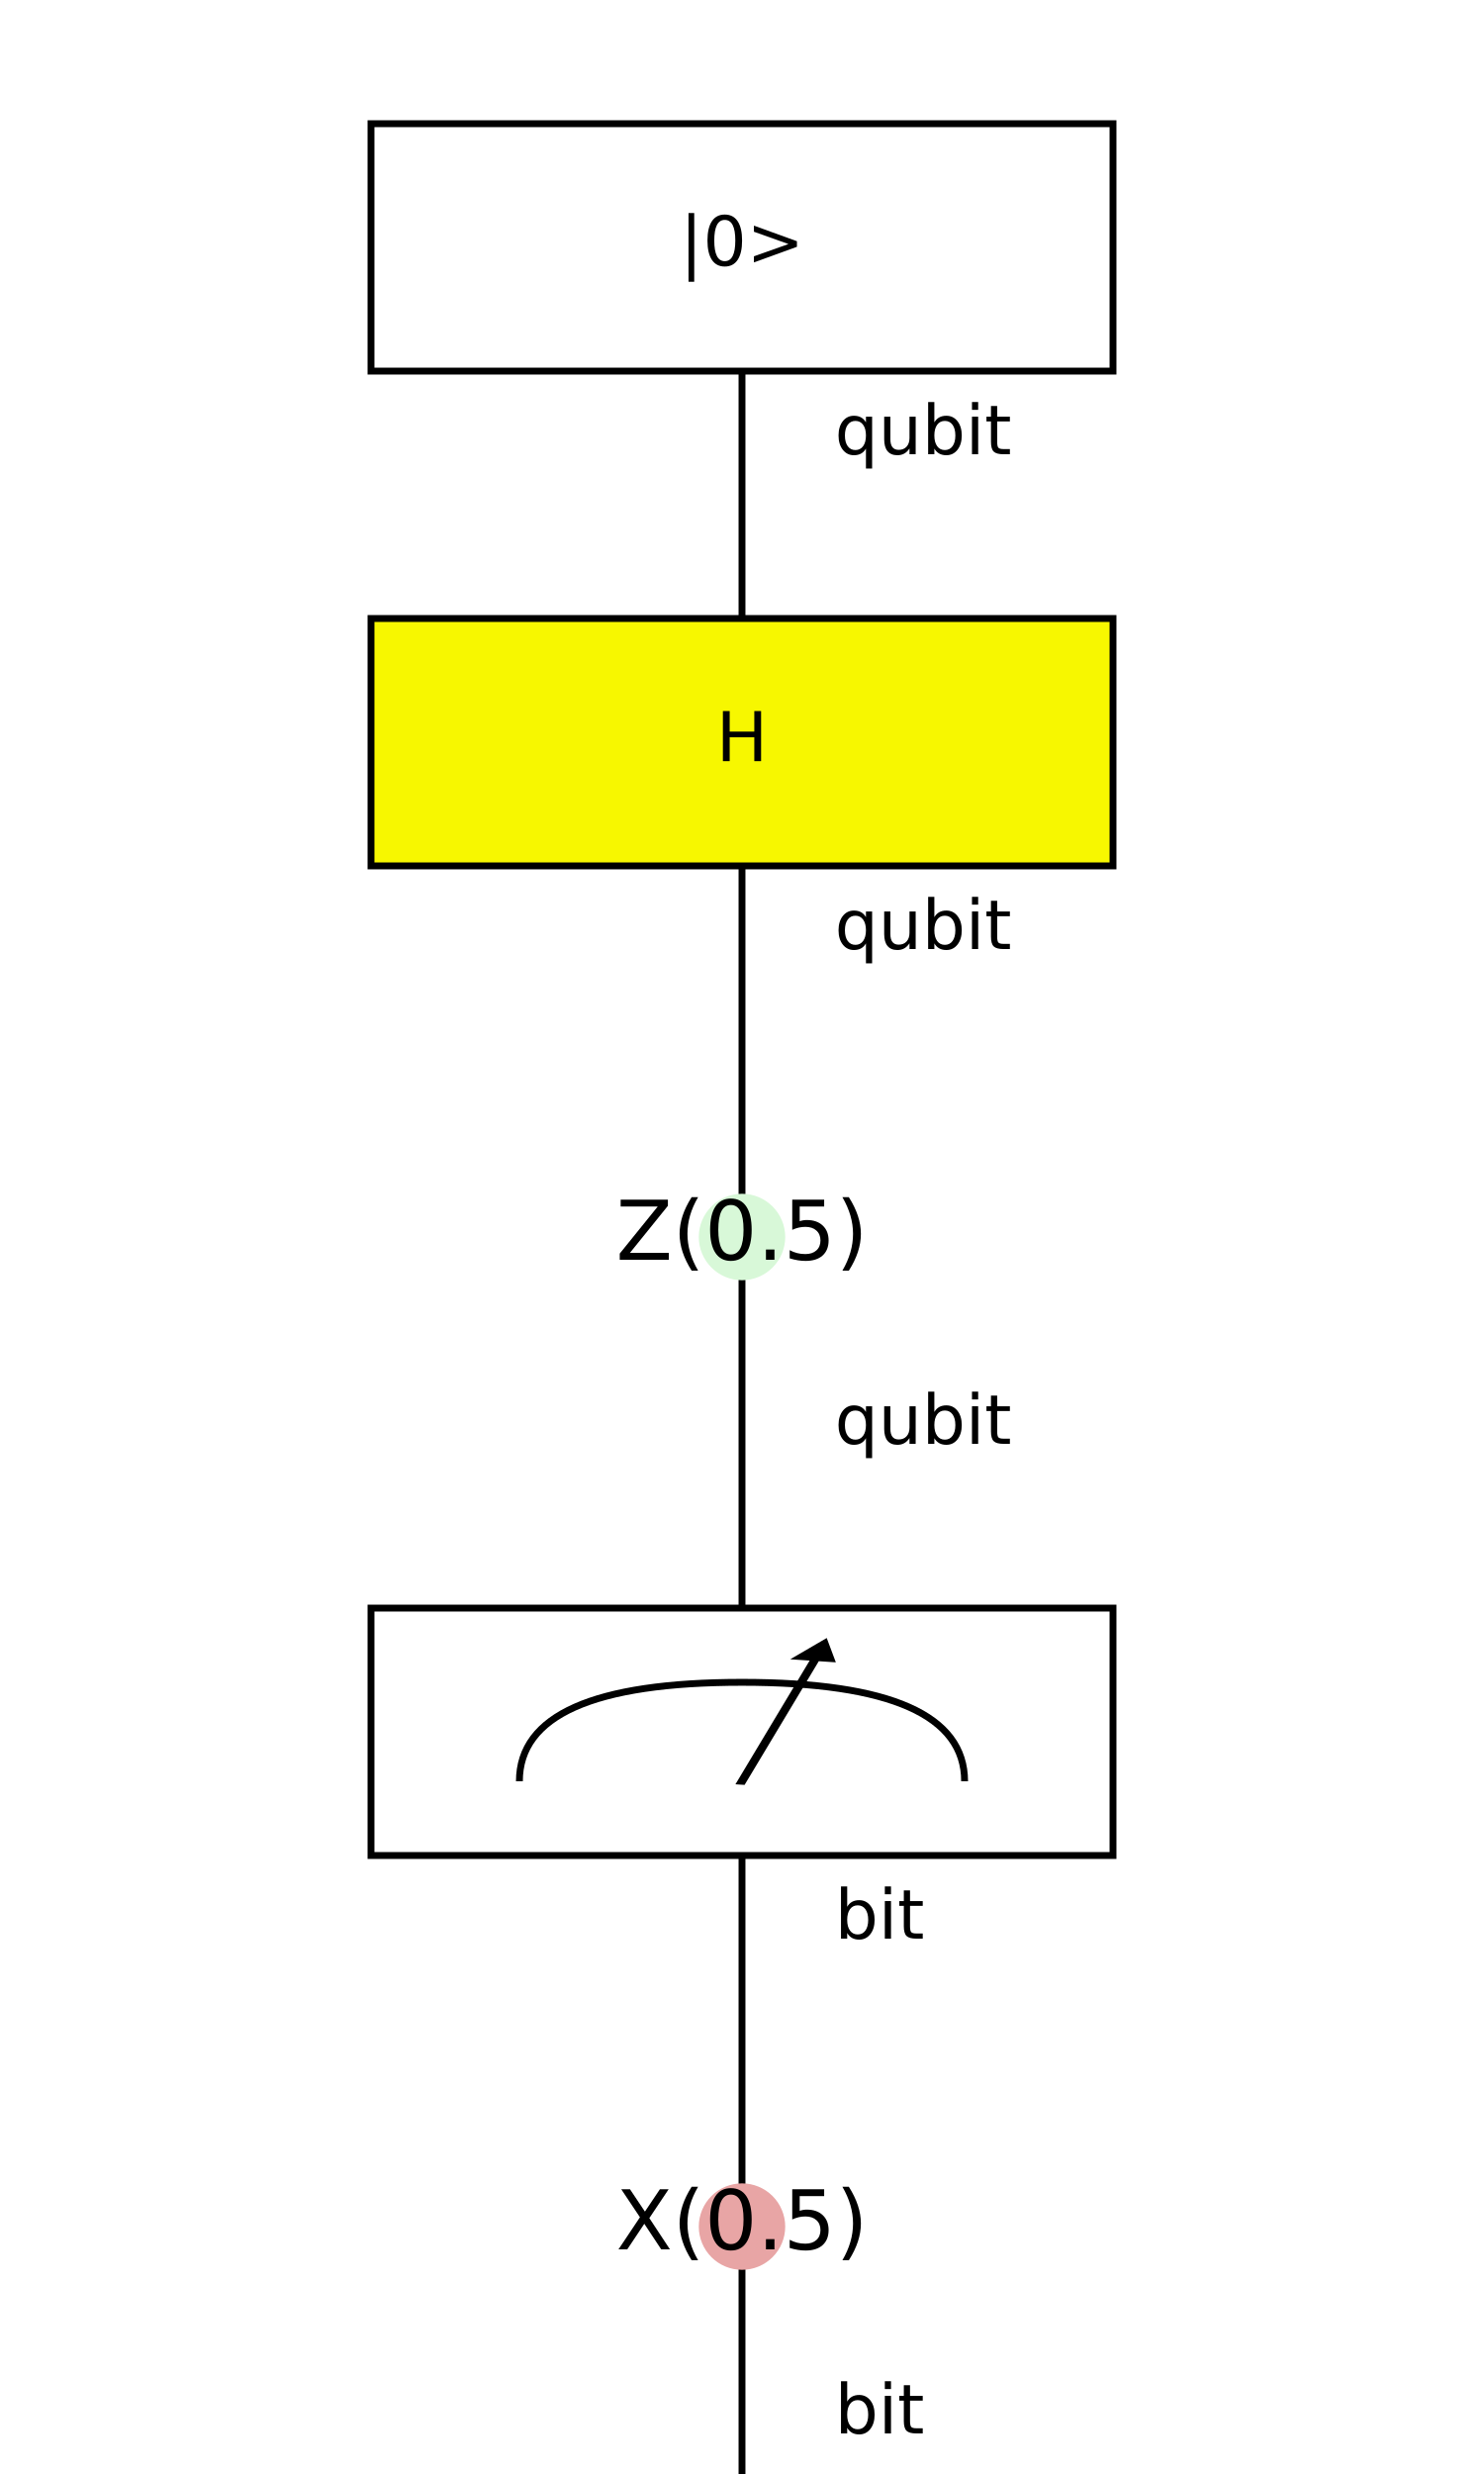
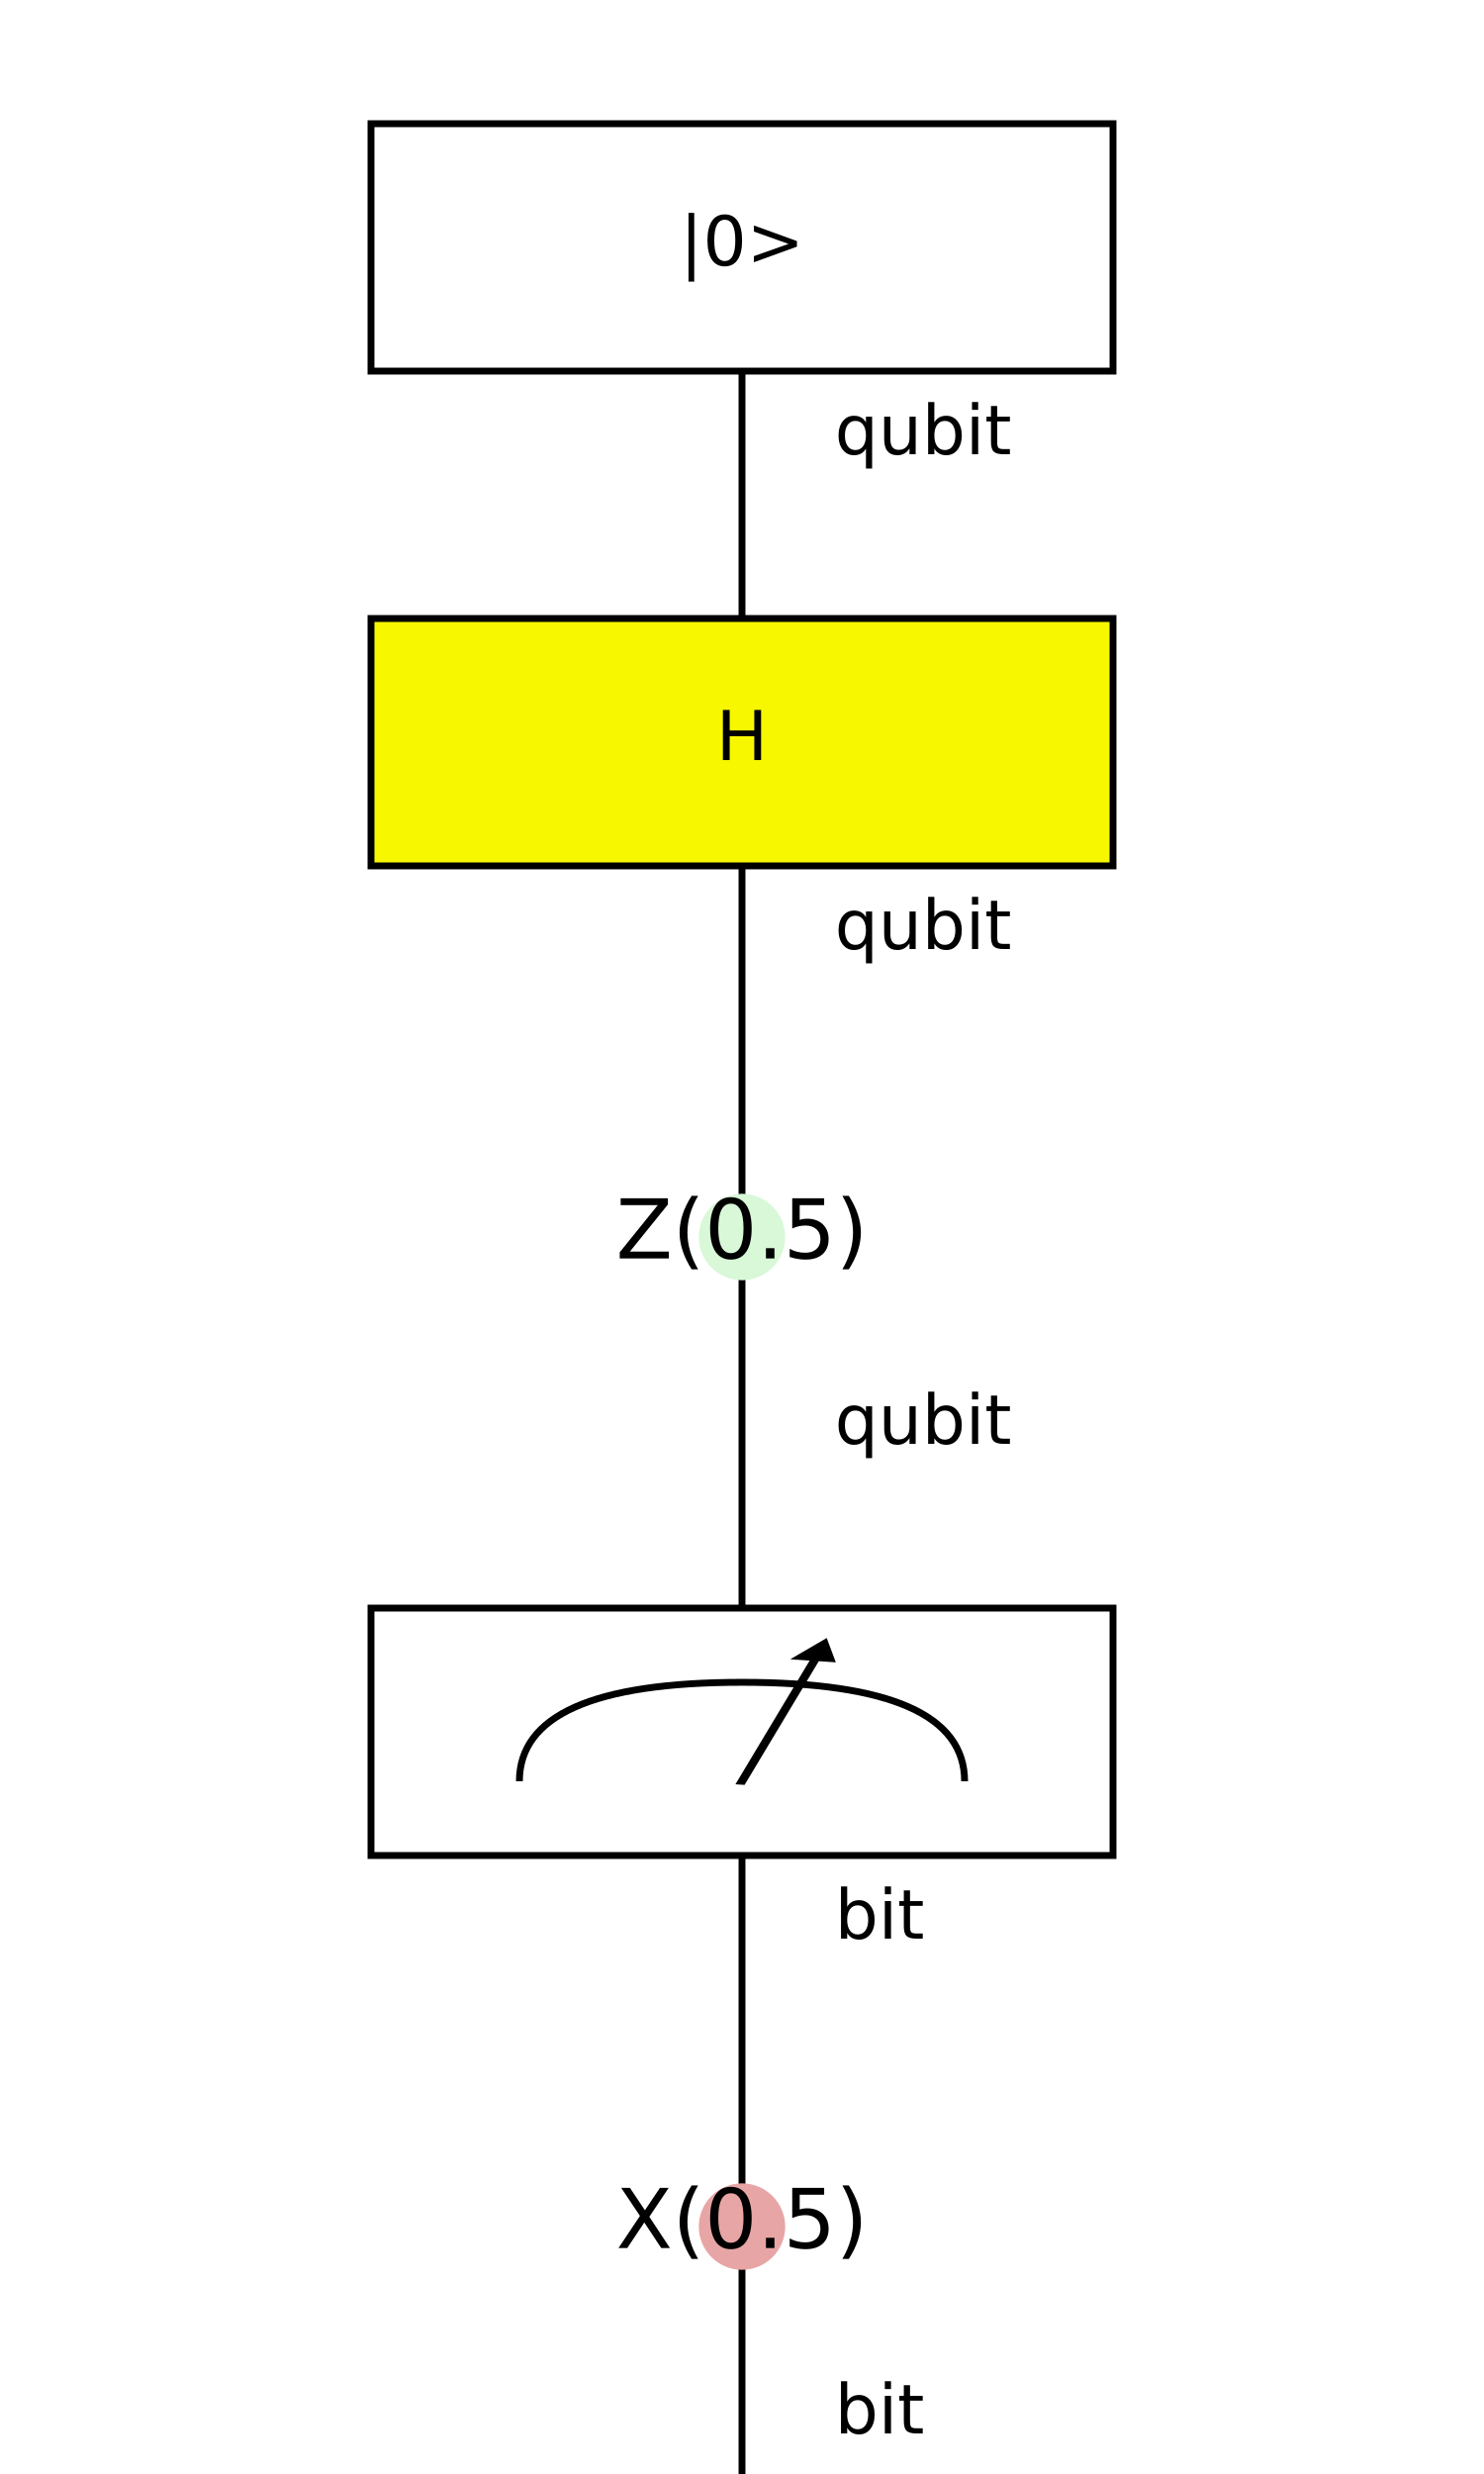
<svg xmlns="http://www.w3.org/2000/svg" xmlns:xlink="http://www.w3.org/1999/xlink" width="216pt" height="360pt" viewBox="0 0 216 360" version="1.1">
  <defs>
    <style type="text/css">*{stroke-linejoin: round; stroke-linecap: butt}</style>
  </defs>
  <g id="figure_1">
    <g id="patch_1">
      <path d="M 0 360  L 216 360  L 216 0  L 0 0  z " style="fill: #ffffff" />
    </g>
    <g id="axes_1">
      <g id="patch_2">
-         <path d="M 0 360  L 216 360  L 216 0  L 0 0  z " clip-path="url(#p0e17a34560)" style="fill: #ffffff; stroke: #ffffff; stroke-linejoin: miter" />
+         <path d="M 0 360  L 216 360  L 216 0  L 0 0  z " clip-path="url(#p236a85b8e6)" style="fill: #ffffff; stroke: #ffffff; stroke-linejoin: miter" />
      </g>
      <g id="patch_3">
-         <path d="M 108 54  Q 108 90 108 90  " clip-path="url(#p0e17a34560)" style="fill: none; stroke: #000000; stroke-linejoin: miter" />
+         <path d="M 0 360  Q 0 0 0 0  L 216 0  L 216 360  z " clip-path="url(#p236a85b8e6)" style="fill: #ffffff" />
      </g>
      <g id="patch_4">
-         <path d="M 108 126  Q 108 162 108 162  " clip-path="url(#p0e17a34560)" style="fill: none; stroke: #000000; stroke-linejoin: miter" />
+         <path d="M 108 54  Q 108 90 108 90  L 216 90  L 216 54  z " clip-path="url(#p236a85b8e6)" style="fill: #ffffff" />
      </g>
      <g id="patch_5">
-         <path d="M 108 180  Q 108 180 108 198  " clip-path="url(#p0e17a34560)" style="fill: none; stroke: #000000; stroke-linejoin: miter" />
+         <path d="M 108 126  Q 108 162 108 162  L 216 162  L 216 126  z " clip-path="url(#p236a85b8e6)" style="fill: #ffffff" />
      </g>
      <g id="patch_6">
-         <path d="M 108 162  Q 108 180 108 180  " clip-path="url(#p0e17a34560)" style="fill: none; stroke: #000000; stroke-linejoin: miter" />
+         <path d="M 108 180  Q 108 180 108 198  L 216 198  L 216 180  z " clip-path="url(#p236a85b8e6)" style="fill: #ffffff" />
      </g>
      <g id="patch_7">
-         <path d="M 108 198  Q 108 234 108 234  " clip-path="url(#p0e17a34560)" style="fill: none; stroke: #000000; stroke-linejoin: miter" />
+         <path d="M 108 162  Q 108 180 108 180  L 216 180  L 216 162  z " clip-path="url(#p236a85b8e6)" style="fill: #ffffff" />
      </g>
      <g id="patch_8">
-         <path d="M 108 270  Q 108 306 108 306  " clip-path="url(#p0e17a34560)" style="fill: none; stroke: #000000; stroke-linejoin: miter" />
+         <path d="M 108 198  Q 108 234 108 234  L 216 234  L 216 198  z " clip-path="url(#p236a85b8e6)" style="fill: #ffffff" />
      </g>
      <g id="patch_9">
-         <path d="M 108 324  Q 108 324 108 342  " clip-path="url(#p0e17a34560)" style="fill: none; stroke: #000000; stroke-linejoin: miter" />
+         <path d="M 108 270  Q 108 306 108 306  L 216 306  L 216 270  z " clip-path="url(#p236a85b8e6)" style="fill: #ffffff" />
      </g>
      <g id="patch_10">
-         <path d="M 108 306  Q 108 324 108 324  " clip-path="url(#p0e17a34560)" style="fill: none; stroke: #000000; stroke-linejoin: miter" />
+         <path d="M 108 324  Q 108 324 108 342  L 216 342  L 216 324  z " clip-path="url(#p236a85b8e6)" style="fill: #ffffff" />
      </g>
      <g id="patch_11">
-         <path d="M 108 342  Q 108 360 108 360  " clip-path="url(#p0e17a34560)" style="fill: none; stroke: #000000; stroke-linejoin: miter" />
+         <path d="M 108 306  Q 108 324 108 324  L 216 324  L 216 306  z " clip-path="url(#p236a85b8e6)" style="fill: #ffffff" />
      </g>
      <g id="patch_12">
-         <path d="M 54 54  L 54 18  L 162 18  L 162 54  z " clip-path="url(#p0e17a34560)" style="fill: #ffffff; stroke: #000000; stroke-linejoin: miter" />
+         <path d="M 108 342  Q 108 360 108 360  L 216 360  L 216 342  z " clip-path="url(#p236a85b8e6)" style="fill: #ffffff" />
      </g>
      <g id="patch_13">
-         <path d="M 54 126  L 54 90  L 162 90  L 162 126  z " clip-path="url(#p0e17a34560)" style="fill: #f7f700; stroke: #000000; stroke-linejoin: miter" />
+         <path d="M 162 18  Q 162 54 162 54  L 216 54  L 216 18  z " clip-path="url(#p236a85b8e6)" style="fill: #ffffff" />
      </g>
      <g id="patch_14">
-         <path d="M 54 270  L 54 234  L 162 234  L 162 270  z " clip-path="url(#p0e17a34560)" style="fill: #ffffff; stroke: #000000; stroke-linejoin: miter" />
+         <path d="M 162 90  Q 162 126 162 126  L 216 126  L 216 90  z " clip-path="url(#p236a85b8e6)" style="fill: #ffffff" />
      </g>
      <g id="patch_15">
-         <path d="M 75.6 259.2  Q 75.6 244.8 108 244.8  " clip-path="url(#p0e17a34560)" style="fill: none; stroke: #000000; stroke-linejoin: miter" />
+         <path d="M 162 234  Q 162 270 162 270  L 216 270  L 216 234  z " clip-path="url(#p236a85b8e6)" style="fill: #ffffff" />
      </g>
      <g id="patch_16">
-         <path d="M 108 244.8  Q 140.4 244.8 140.4 259.2  " clip-path="url(#p0e17a34560)" style="fill: none; stroke: #000000; stroke-linejoin: miter" />
+         <path d="M 108 54  Q 108 90 108 90  " clip-path="url(#p236a85b8e6)" style="fill: none; stroke: #000000; stroke-linejoin: miter" />
      </g>
      <g id="patch_17">
-         <path d="M 120.071 239.082  L 120.918 241.341  L 118.906 241.207  L 108.106 259.207  L 107.894 259.193  L 118.694 241.193  L 116.682 241.059  z " clip-path="url(#p0e17a34560)" style="stroke: #000000; stroke-linejoin: miter" />
+         <path d="M 108 126  Q 108 162 108 162  " clip-path="url(#p236a85b8e6)" style="fill: none; stroke: #000000; stroke-linejoin: miter" />
+       </g>
+       <g id="patch_18">
+         <path d="M 108 180  Q 108 180 108 198  " clip-path="url(#p236a85b8e6)" style="fill: none; stroke: #000000; stroke-linejoin: miter" />
+       </g>
+       <g id="patch_19">
+         <path d="M 108 162  Q 108 180 108 180  " clip-path="url(#p236a85b8e6)" style="fill: none; stroke: #000000; stroke-linejoin: miter" />
+       </g>
+       <g id="patch_20">
+         <path d="M 108 198  Q 108 234 108 234  " clip-path="url(#p236a85b8e6)" style="fill: none; stroke: #000000; stroke-linejoin: miter" />
+       </g>
+       <g id="patch_21">
+         <path d="M 108 270  Q 108 306 108 306  " clip-path="url(#p236a85b8e6)" style="fill: none; stroke: #000000; stroke-linejoin: miter" />
+       </g>
+       <g id="patch_22">
+         <path d="M 108 324  Q 108 324 108 342  " clip-path="url(#p236a85b8e6)" style="fill: none; stroke: #000000; stroke-linejoin: miter" />
+       </g>
+       <g id="patch_23">
+         <path d="M 108 306  Q 108 324 108 324  " clip-path="url(#p236a85b8e6)" style="fill: none; stroke: #000000; stroke-linejoin: miter" />
+       </g>
+       <g id="patch_24">
+         <path d="M 108 342  Q 108 360 108 360  " clip-path="url(#p236a85b8e6)" style="fill: none; stroke: #000000; stroke-linejoin: miter" />
+       </g>
+       <g id="patch_25">
+         <path d="M 54 54  L 54 18  L 162 18  L 162 54  z " clip-path="url(#p236a85b8e6)" style="fill: #ffffff; stroke: #000000; stroke-linejoin: miter" />
+       </g>
+       <g id="patch_26">
+         <path d="M 54 126  L 54 90  L 162 90  L 162 126  z " clip-path="url(#p236a85b8e6)" style="fill: #f7f700; stroke: #000000; stroke-linejoin: miter" />
+       </g>
+       <g id="patch_27">
+         <path d="M 54 270  L 54 234  L 162 234  L 162 270  z " clip-path="url(#p236a85b8e6)" style="fill: #ffffff; stroke: #000000; stroke-linejoin: miter" />
+       </g>
+       <g id="patch_28">
+         <path d="M 75.6 259.2  Q 75.6 244.8 108 244.8  " clip-path="url(#p236a85b8e6)" style="fill: none; stroke: #000000; stroke-linejoin: miter" />
+       </g>
+       <g id="patch_29">
+         <path d="M 108 244.8  Q 140.4 244.8 140.4 259.2  " clip-path="url(#p236a85b8e6)" style="fill: none; stroke: #000000; stroke-linejoin: miter" />
+       </g>
+       <g id="patch_30">
+         <path d="M 120.071 239.082  L 120.918 241.341  L 118.906 241.207  L 108.106 259.207  L 107.894 259.193  L 118.694 241.193  L 116.682 241.059  z " clip-path="url(#p236a85b8e6)" style="stroke: #000000; stroke-linejoin: miter" />
      </g>
      <g id="PathCollection_1">
        <defs>
-           <path id="C0_0_918f736475" d="M 0 5.79  C 1.536 5.79 3.008 5.18 4.094 4.094  C 5.18 3.008 5.79 1.536 5.79 -0  C 5.79 -1.536 5.18 -3.008 4.094 -4.094  C 3.008 -5.18 1.536 -5.79 0 -5.79  C -1.536 -5.79 -3.008 -5.18 -4.094 -4.094  C -5.18 -3.008 -5.79 -1.536 -5.79 0  C -5.79 1.536 -5.18 3.008 -4.094 4.094  C -3.008 5.18 -1.536 5.79 0 5.79  z " />
+           <path id="C0_0_93796da981" d="M 0 5.79  C 1.536 5.79 3.008 5.18 4.094 4.094  C 5.18 3.008 5.79 1.536 5.79 -0  C 5.79 -1.536 5.18 -3.008 4.094 -4.094  C 3.008 -5.18 1.536 -5.79 0 -5.79  C -1.536 -5.79 -3.008 -5.18 -4.094 -4.094  C -5.18 -3.008 -5.79 -1.536 -5.79 0  C -5.79 1.536 -5.18 3.008 -4.094 4.094  C -3.008 5.18 -1.536 5.79 0 5.79  z " />
        </defs>
-         <g clip-path="url(#p0e17a34560)">
-           <use xlink:href="#C0_0_918f736475" x="108" y="180" style="fill: #d8f8d8; stroke: #d8f8d8" />
-         </g>
-         <g clip-path="url(#p0e17a34560)">
-           <use xlink:href="#C0_0_918f736475" x="108" y="324" style="fill: #e8a5a5; stroke: #e8a5a5" />
+         <g clip-path="url(#p236a85b8e6)">
+           <use xlink:href="#C0_0_93796da981" x="108" y="180" style="fill: #d8f8d8; stroke: #d8f8d8" />
+         </g>
+         <g clip-path="url(#p236a85b8e6)">
+           <use xlink:href="#C0_0_93796da981" x="108" y="324" style="fill: #e8a5a5; stroke: #e8a5a5" />
        </g>
      </g>
      <g id="text_1">
        <g transform="translate(121.5 66.09844) scale(0.1 -0.1)">
          <defs>
-             <path id="DejaVuSans-71" d="M 947 1747  Q 947 1113 1208 752  Q 1469 391 1925 391  Q 2381 391 2643 752  Q 2906 1113 2906 1747  Q 2906 2381 2643 2742  Q 2381 3103 1925 3103  Q 1469 3103 1208 2742  Q 947 2381 947 1747  z M 2906 525  Q 2725 213 2448 61  Q 2172 -91 1784 -91  Q 1150 -91 751 415  Q 353 922 353 1747  Q 353 2572 751 3078  Q 1150 3584 1784 3584  Q 2172 3584 2448 3432  Q 2725 3281 2906 2969  L 2906 3500  L 3481 3500  L 3481 -1331  L 2906 -1331  L 2906 525  z " transform="scale(0.015625)" />
-             <path id="DejaVuSans-75" d="M 544 1381  L 544 3500  L 1119 3500  L 1119 1403  Q 1119 906 1312 657  Q 1506 409 1894 409  Q 2359 409 2629 706  Q 2900 1003 2900 1516  L 2900 3500  L 3475 3500  L 3475 0  L 2900 0  L 2900 538  Q 2691 219 2414 64  Q 2138 -91 1772 -91  Q 1169 -91 856 284  Q 544 659 544 1381  z M 1991 3584  L 1991 3584  z " transform="scale(0.015625)" />
-             <path id="DejaVuSans-62" d="M 3116 1747  Q 3116 2381 2855 2742  Q 2594 3103 2138 3103  Q 1681 3103 1420 2742  Q 1159 2381 1159 1747  Q 1159 1113 1420 752  Q 1681 391 2138 391  Q 2594 391 2855 752  Q 3116 1113 3116 1747  z M 1159 2969  Q 1341 3281 1617 3432  Q 1894 3584 2278 3584  Q 2916 3584 3314 3078  Q 3713 2572 3713 1747  Q 3713 922 3314 415  Q 2916 -91 2278 -91  Q 1894 -91 1617 61  Q 1341 213 1159 525  L 1159 0  L 581 0  L 581 4863  L 1159 4863  L 1159 2969  z " transform="scale(0.015625)" />
-             <path id="DejaVuSans-69" d="M 603 3500  L 1178 3500  L 1178 0  L 603 0  L 603 3500  z M 603 4863  L 1178 4863  L 1178 4134  L 603 4134  L 603 4863  z " transform="scale(0.015625)" />
-             <path id="DejaVuSans-74" d="M 1172 4494  L 1172 3500  L 2356 3500  L 2356 3053  L 1172 3053  L 1172 1153  Q 1172 725 1289 603  Q 1406 481 1766 481  L 2356 481  L 2356 0  L 1766 0  Q 1100 0 847 248  Q 594 497 594 1153  L 594 3053  L 172 3053  L 172 3500  L 594 3500  L 594 4494  L 1172 4494  z " transform="scale(0.015625)" />
+             <path id="DejaVuSans-54" d="M 947 1747  Q 947 1113 1208 752  Q 1469 391 1925 391  Q 2381 391 2643 752  Q 2906 1113 2906 1747  Q 2906 2381 2643 2742  Q 2381 3103 1925 3103  Q 1469 3103 1208 2742  Q 947 2381 947 1747  z M 2906 525  Q 2725 213 2448 61  Q 2172 -91 1784 -91  Q 1150 -91 751 415  Q 353 922 353 1747  Q 353 2572 751 3078  Q 1150 3584 1784 3584  Q 2172 3584 2448 3432  Q 2725 3281 2906 2969  L 2906 3500  L 3481 3500  L 3481 -1331  L 2906 -1331  L 2906 525  z " transform="scale(0.015625)" />
+             <path id="DejaVuSans-58" d="M 544 1381  L 544 3500  L 1119 3500  L 1119 1403  Q 1119 906 1312 657  Q 1506 409 1894 409  Q 2359 409 2629 706  Q 2900 1003 2900 1516  L 2900 3500  L 3475 3500  L 3475 0  L 2900 0  L 2900 538  Q 2691 219 2414 64  Q 2138 -91 1772 -91  Q 1169 -91 856 284  Q 544 659 544 1381  z M 1991 3584  L 1991 3584  z " transform="scale(0.015625)" />
+             <path id="DejaVuSans-45" d="M 3116 1747  Q 3116 2381 2855 2742  Q 2594 3103 2138 3103  Q 1681 3103 1420 2742  Q 1159 2381 1159 1747  Q 1159 1113 1420 752  Q 1681 391 2138 391  Q 2594 391 2855 752  Q 3116 1113 3116 1747  z M 1159 2969  Q 1341 3281 1617 3432  Q 1894 3584 2278 3584  Q 2916 3584 3314 3078  Q 3713 2572 3713 1747  Q 3713 922 3314 415  Q 2916 -91 2278 -91  Q 1894 -91 1617 61  Q 1341 213 1159 525  L 1159 0  L 581 0  L 581 4863  L 1159 4863  L 1159 2969  z " transform="scale(0.015625)" />
+             <path id="DejaVuSans-4c" d="M 603 3500  L 1178 3500  L 1178 0  L 603 0  L 603 3500  z M 603 4863  L 1178 4863  L 1178 4134  L 603 4134  L 603 4863  z " transform="scale(0.015625)" />
+             <path id="DejaVuSans-57" d="M 1172 4494  L 1172 3500  L 2356 3500  L 2356 3053  L 1172 3053  L 1172 1153  Q 1172 725 1289 603  Q 1406 481 1766 481  L 2356 481  L 2356 0  L 1766 0  Q 1100 0 847 248  Q 594 497 594 1153  L 594 3053  L 172 3053  L 172 3500  L 594 3500  L 594 4494  L 1172 4494  z " transform="scale(0.015625)" />
          </defs>
-           <use xlink:href="#DejaVuSans-71" />
-           <use xlink:href="#DejaVuSans-75" transform="translate(63.47656 0)" />
-           <use xlink:href="#DejaVuSans-62" transform="translate(126.8555 0)" />
-           <use xlink:href="#DejaVuSans-69" transform="translate(190.332 0)" />
-           <use xlink:href="#DejaVuSans-74" transform="translate(218.1152 0)" />
+           <use xlink:href="#DejaVuSans-54" />
+           <use xlink:href="#DejaVuSans-58" transform="translate(63.48438 0)" />
+           <use xlink:href="#DejaVuSans-45" transform="translate(126.8594 0)" />
+           <use xlink:href="#DejaVuSans-4c" transform="translate(190.3438 0)" />
+           <use xlink:href="#DejaVuSans-57" transform="translate(218.125 0)" />
        </g>
      </g>
      <g id="text_2">
        <g transform="translate(121.5 138.0984) scale(0.1 -0.1)">
-           <use xlink:href="#DejaVuSans-71" />
-           <use xlink:href="#DejaVuSans-75" transform="translate(63.47656 0)" />
-           <use xlink:href="#DejaVuSans-62" transform="translate(126.8555 0)" />
-           <use xlink:href="#DejaVuSans-69" transform="translate(190.332 0)" />
-           <use xlink:href="#DejaVuSans-74" transform="translate(218.1152 0)" />
+           <use xlink:href="#DejaVuSans-54" />
+           <use xlink:href="#DejaVuSans-58" transform="translate(63.48438 0)" />
+           <use xlink:href="#DejaVuSans-45" transform="translate(126.8594 0)" />
+           <use xlink:href="#DejaVuSans-4c" transform="translate(190.3438 0)" />
+           <use xlink:href="#DejaVuSans-57" transform="translate(218.125 0)" />
        </g>
      </g>
      <g id="text_3">
        <g transform="translate(121.5 210.0984) scale(0.1 -0.1)">
-           <use xlink:href="#DejaVuSans-71" />
-           <use xlink:href="#DejaVuSans-75" transform="translate(63.47656 0)" />
-           <use xlink:href="#DejaVuSans-62" transform="translate(126.8555 0)" />
-           <use xlink:href="#DejaVuSans-69" transform="translate(190.332 0)" />
-           <use xlink:href="#DejaVuSans-74" transform="translate(218.1152 0)" />
+           <use xlink:href="#DejaVuSans-54" />
+           <use xlink:href="#DejaVuSans-58" transform="translate(63.48438 0)" />
+           <use xlink:href="#DejaVuSans-45" transform="translate(126.8594 0)" />
+           <use xlink:href="#DejaVuSans-4c" transform="translate(190.3438 0)" />
+           <use xlink:href="#DejaVuSans-57" transform="translate(218.125 0)" />
        </g>
      </g>
      <g id="text_4">
        <g transform="translate(121.5 282.0984) scale(0.1 -0.1)">
-           <use xlink:href="#DejaVuSans-62" />
-           <use xlink:href="#DejaVuSans-69" transform="translate(63.47656 0)" />
-           <use xlink:href="#DejaVuSans-74" transform="translate(91.25977 0)" />
+           <use xlink:href="#DejaVuSans-45" />
+           <use xlink:href="#DejaVuSans-4c" transform="translate(63.48438 0)" />
+           <use xlink:href="#DejaVuSans-57" transform="translate(91.26562 0)" />
        </g>
      </g>
      <g id="text_5">
        <g transform="translate(121.5 354.0984) scale(0.1 -0.1)">
-           <use xlink:href="#DejaVuSans-62" />
-           <use xlink:href="#DejaVuSans-69" transform="translate(63.47656 0)" />
-           <use xlink:href="#DejaVuSans-74" transform="translate(91.25977 0)" />
+           <use xlink:href="#DejaVuSans-45" />
+           <use xlink:href="#DejaVuSans-4c" transform="translate(63.48438 0)" />
+           <use xlink:href="#DejaVuSans-57" transform="translate(91.26562 0)" />
        </g>
      </g>
      <g id="text_6">
-         <g transform="translate(98.94453 38.64219) scale(0.1 -0.1)">
+         <g transform="translate(98.94453 38.61992) scale(0.1 -0.1)">
          <defs>
-             <path id="DejaVuSans-7c" d="M 1344 4891  L 1344 -1509  L 813 -1509  L 813 4891  L 1344 4891  z " transform="scale(0.015625)" />
-             <path id="DejaVuSans-30" d="M 2034 4250  Q 1547 4250 1301 3770  Q 1056 3291 1056 2328  Q 1056 1369 1301 889  Q 1547 409 2034 409  Q 2525 409 2770 889  Q 3016 1369 3016 2328  Q 3016 3291 2770 3770  Q 2525 4250 2034 4250  z M 2034 4750  Q 2819 4750 3233 4129  Q 3647 3509 3647 2328  Q 3647 1150 3233 529  Q 2819 -91 2034 -91  Q 1250 -91 836 529  Q 422 1150 422 2328  Q 422 3509 836 4129  Q 1250 4750 2034 4750  z " transform="scale(0.015625)" />
-             <path id="DejaVuSans-3e" d="M 678 3150  L 678 3719  L 4684 2266  L 4684 1747  L 678 294  L 678 863  L 3897 2003  L 678 3150  z " transform="scale(0.015625)" />
+             <path id="DejaVuSans-5f" d="M 1344 4891  L 1344 -1509  L 813 -1509  L 813 4891  L 1344 4891  z " transform="scale(0.015625)" />
+             <path id="DejaVuSans-13" d="M 2034 4250  Q 1547 4250 1301 3770  Q 1056 3291 1056 2328  Q 1056 1369 1301 889  Q 1547 409 2034 409  Q 2525 409 2770 889  Q 3016 1369 3016 2328  Q 3016 3291 2770 3770  Q 2525 4250 2034 4250  z M 2034 4750  Q 2819 4750 3233 4129  Q 3647 3509 3647 2328  Q 3647 1150 3233 529  Q 2819 -91 2034 -91  Q 1250 -91 836 529  Q 422 1150 422 2328  Q 422 3509 836 4129  Q 1250 4750 2034 4750  z " transform="scale(0.015625)" />
+             <path id="DejaVuSans-21" d="M 678 3150  L 678 3719  L 4684 2266  L 4684 1747  L 678 294  L 678 863  L 3897 2003  L 678 3150  z " transform="scale(0.015625)" />
          </defs>
-           <use xlink:href="#DejaVuSans-7c" />
-           <use xlink:href="#DejaVuSans-30" transform="translate(33.69141 0)" />
-           <use xlink:href="#DejaVuSans-3e" transform="translate(97.31445 0)" />
+           <use xlink:href="#DejaVuSans-5f" />
+           <use xlink:href="#DejaVuSans-13" transform="translate(33.6875 0)" />
+           <use xlink:href="#DejaVuSans-21" transform="translate(97.3125 0)" />
        </g>
      </g>
      <g id="text_7">
-         <g transform="translate(104.2398 110.7594) scale(0.1 -0.1)">
+         <g transform="translate(104.2398 110.5977) scale(0.1 -0.1)">
          <defs>
-             <path id="DejaVuSans-48" d="M 628 4666  L 1259 4666  L 1259 2753  L 3553 2753  L 3553 4666  L 4184 4666  L 4184 0  L 3553 0  L 3553 2222  L 1259 2222  L 1259 0  L 628 0  L 628 4666  z " transform="scale(0.015625)" />
+             <path id="DejaVuSans-2b" d="M 628 4666  L 1259 4666  L 1259 2753  L 3553 2753  L 3553 4666  L 4184 4666  L 4184 0  L 3553 0  L 3553 2222  L 1259 2222  L 1259 0  L 628 0  L 628 4666  z " transform="scale(0.015625)" />
          </defs>
-           <use xlink:href="#DejaVuSans-48" />
+           <use xlink:href="#DejaVuSans-2b" />
        </g>
      </g>
      <g id="text_8">
-         <g clip-path="url(#p0e17a34560)">
-           <g transform="translate(89.66625 183.3113) scale(0.12 -0.12)">
+         <g clip-path="url(#p236a85b8e6)">
+           <g transform="translate(89.66625 183.1172) scale(0.12 -0.12)">
            <defs>
-               <path id="DejaVuSans-5a" d="M 359 4666  L 4025 4666  L 4025 4184  L 1075 531  L 4097 531  L 4097 0  L 288 0  L 288 481  L 3238 4134  L 359 4134  L 359 4666  z " transform="scale(0.015625)" />
-               <path id="DejaVuSans-28" d="M 1984 4856  Q 1566 4138 1362 3434  Q 1159 2731 1159 2009  Q 1159 1288 1364 580  Q 1569 -128 1984 -844  L 1484 -844  Q 1016 -109 783 600  Q 550 1309 550 2009  Q 550 2706 781 3412  Q 1013 4119 1484 4856  L 1984 4856  z " transform="scale(0.015625)" />
-               <path id="DejaVuSans-2e" d="M 684 794  L 1344 794  L 1344 0  L 684 0  L 684 794  z " transform="scale(0.015625)" />
-               <path id="DejaVuSans-35" d="M 691 4666  L 3169 4666  L 3169 4134  L 1269 4134  L 1269 2991  Q 1406 3038 1543 3061  Q 1681 3084 1819 3084  Q 2600 3084 3056 2656  Q 3513 2228 3513 1497  Q 3513 744 3044 326  Q 2575 -91 1722 -91  Q 1428 -91 1123 -41  Q 819 9 494 109  L 494 744  Q 775 591 1075 516  Q 1375 441 1709 441  Q 2250 441 2565 725  Q 2881 1009 2881 1497  Q 2881 1984 2565 2268  Q 2250 2553 1709 2553  Q 1456 2553 1204 2497  Q 953 2441 691 2322  L 691 4666  z " transform="scale(0.015625)" />
-               <path id="DejaVuSans-29" d="M 513 4856  L 1013 4856  Q 1481 4119 1714 3412  Q 1947 2706 1947 2009  Q 1947 1309 1714 600  Q 1481 -109 1013 -844  L 513 -844  Q 928 -128 1133 580  Q 1338 1288 1338 2009  Q 1338 2731 1133 3434  Q 928 4138 513 4856  z " transform="scale(0.015625)" />
+               <path id="DejaVuSans-3d" d="M 359 4666  L 4025 4666  L 4025 4184  L 1075 531  L 4097 531  L 4097 0  L 288 0  L 288 481  L 3238 4134  L 359 4134  L 359 4666  z " transform="scale(0.015625)" />
+               <path id="DejaVuSans-b" d="M 1984 4856  Q 1566 4138 1362 3434  Q 1159 2731 1159 2009  Q 1159 1288 1364 580  Q 1569 -128 1984 -844  L 1484 -844  Q 1016 -109 783 600  Q 550 1309 550 2009  Q 550 2706 781 3412  Q 1013 4119 1484 4856  L 1984 4856  z " transform="scale(0.015625)" />
+               <path id="DejaVuSans-11" d="M 684 794  L 1344 794  L 1344 0  L 684 0  L 684 794  z " transform="scale(0.015625)" />
+               <path id="DejaVuSans-18" d="M 691 4666  L 3169 4666  L 3169 4134  L 1269 4134  L 1269 2991  Q 1406 3038 1543 3061  Q 1681 3084 1819 3084  Q 2600 3084 3056 2656  Q 3513 2228 3513 1497  Q 3513 744 3044 326  Q 2575 -91 1722 -91  Q 1428 -91 1123 -41  Q 819 9 494 109  L 494 744  Q 775 591 1075 516  Q 1375 441 1709 441  Q 2250 441 2565 725  Q 2881 1009 2881 1497  Q 2881 1984 2565 2268  Q 2250 2553 1709 2553  Q 1456 2553 1204 2497  Q 953 2441 691 2322  L 691 4666  z " transform="scale(0.015625)" />
+               <path id="DejaVuSans-c" d="M 513 4856  L 1013 4856  Q 1481 4119 1714 3412  Q 1947 2706 1947 2009  Q 1947 1309 1714 600  Q 1481 -109 1013 -844  L 513 -844  Q 928 -128 1133 580  Q 1338 1288 1338 2009  Q 1338 2731 1133 3434  Q 928 4138 513 4856  z " transform="scale(0.015625)" />
            </defs>
-             <use xlink:href="#DejaVuSans-5a" />
-             <use xlink:href="#DejaVuSans-28" transform="translate(68.50586 0)" />
-             <use xlink:href="#DejaVuSans-30" transform="translate(107.5195 0)" />
-             <use xlink:href="#DejaVuSans-2e" transform="translate(171.1426 0)" />
-             <use xlink:href="#DejaVuSans-35" transform="translate(202.9297 0)" />
-             <use xlink:href="#DejaVuSans-29" transform="translate(266.5527 0)" />
+             <use xlink:href="#DejaVuSans-3d" />
+             <use xlink:href="#DejaVuSans-b" transform="translate(68.5 0)" />
+             <use xlink:href="#DejaVuSans-13" transform="translate(107.5156 0)" />
+             <use xlink:href="#DejaVuSans-11" transform="translate(171.1406 0)" />
+             <use xlink:href="#DejaVuSans-18" transform="translate(202.9219 0)" />
+             <use xlink:href="#DejaVuSans-c" transform="translate(266.5469 0)" />
          </g>
        </g>
      </g>
      <g id="text_9">
-         <g clip-path="url(#p0e17a34560)">
-           <g transform="translate(89.66625 327.3112) scale(0.12 -0.12)">
+         <g clip-path="url(#p236a85b8e6)">
+           <g transform="translate(89.66625 327.1172) scale(0.12 -0.12)">
            <defs>
-               <path id="DejaVuSans-58" d="M 403 4666  L 1081 4666  L 2241 2931  L 3406 4666  L 4084 4666  L 2584 2425  L 4184 0  L 3506 0  L 2194 1984  L 872 0  L 191 0  L 1856 2491  L 403 4666  z " transform="scale(0.015625)" />
+               <path id="DejaVuSans-3b" d="M 403 4666  L 1081 4666  L 2241 2931  L 3406 4666  L 4084 4666  L 2584 2425  L 4184 0  L 3506 0  L 2194 1984  L 872 0  L 191 0  L 1856 2491  L 403 4666  z " transform="scale(0.015625)" />
            </defs>
-             <use xlink:href="#DejaVuSans-58" />
-             <use xlink:href="#DejaVuSans-28" transform="translate(68.50586 0)" />
-             <use xlink:href="#DejaVuSans-30" transform="translate(107.5195 0)" />
-             <use xlink:href="#DejaVuSans-2e" transform="translate(171.1426 0)" />
-             <use xlink:href="#DejaVuSans-35" transform="translate(202.9297 0)" />
-             <use xlink:href="#DejaVuSans-29" transform="translate(266.5527 0)" />
+             <use xlink:href="#DejaVuSans-3b" />
+             <use xlink:href="#DejaVuSans-b" transform="translate(68.5 0)" />
+             <use xlink:href="#DejaVuSans-13" transform="translate(107.5156 0)" />
+             <use xlink:href="#DejaVuSans-11" transform="translate(171.1406 0)" />
+             <use xlink:href="#DejaVuSans-18" transform="translate(202.9219 0)" />
+             <use xlink:href="#DejaVuSans-c" transform="translate(266.5469 0)" />
          </g>
        </g>
      </g>
    </g>
  </g>
  <defs>
-     <clipPath id="p0e17a34560">
+     <clipPath id="p236a85b8e6">
      <rect x="0" y="0" width="216" height="360" />
    </clipPath>
  </defs>
</svg>
